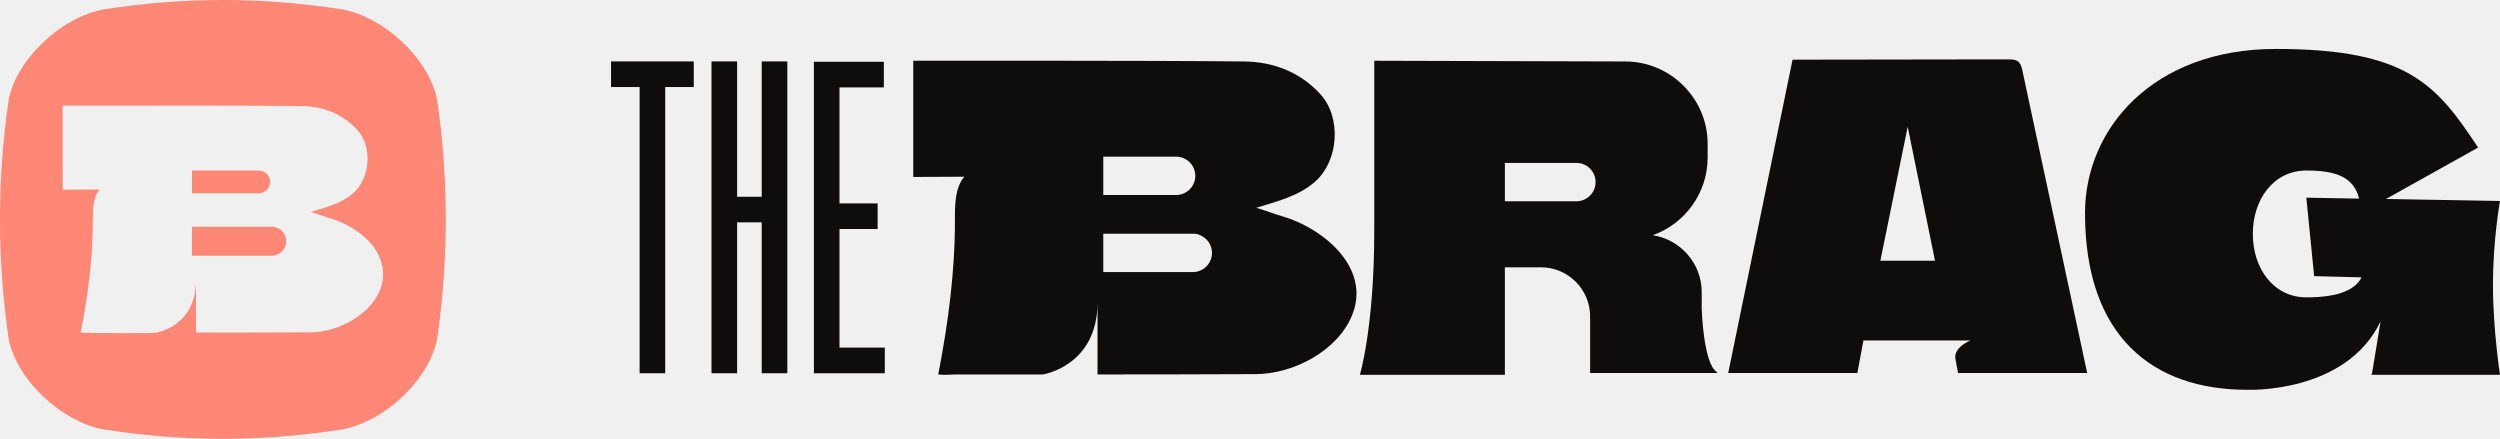
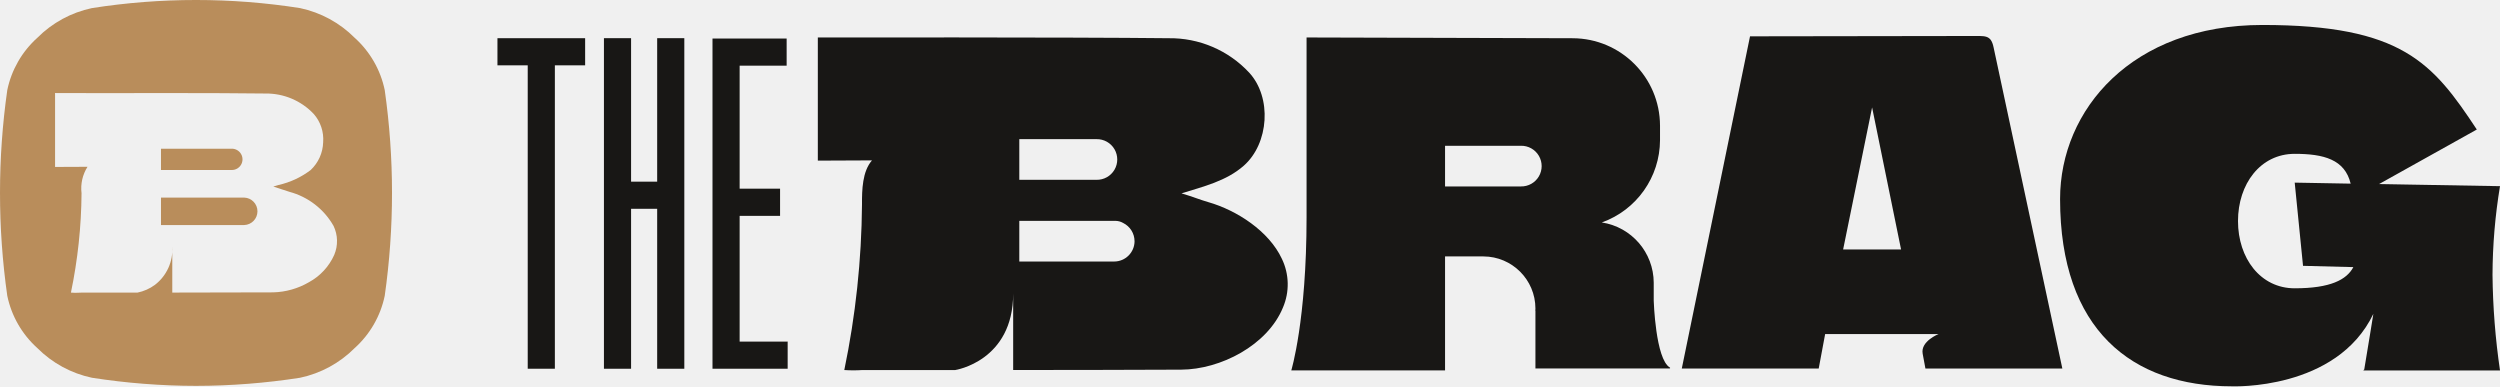
- <svg xmlns="http://www.w3.org/2000/svg" version="1.1" id="Tone-deaf-combo-mark-002" x="0px" y="0px" viewBox="0 0 1465.035 257.15" xml:space="preserve" width="1465.035" height="257.15">
-   <defs id="defs57" />
-   <style type="text/css" id="style10">
- 	.st0{fill:#FF8776;}
- 	.st1{fill:#0F0C0C;}
- </style>
-   <g id="g52" transform="translate(-227.485,-411.43)">
-     <g id="g18">
-       <path class="st0" d="m 385.77,518 c 0,-3.66 -2.97,-6.63 -6.63,-6.63 h -39.16 v 13.27 h 39.16 c 3.66,-0.01 6.63,-2.98 6.63,-6.64 z" id="path12" />
-       <path class="st0" d="m 386.71,544.29 h -46.74 v 17 h 46.74 c 4.7,0 8.5,-3.81 8.5,-8.5 v 0 c 0.01,-4.69 -3.8,-8.5 -8.5,-8.5 z" id="path14" />
-       <path class="st0" d="m 483.88,471.48 c -3.65,-24.41 -30.98,-50.34 -56.43,-54.65 -47.09,-7.2 -91.6,-7.2 -138.69,0 -25.45,4.31 -52.78,30.24 -56.43,54.65 -6.46,45.45 -6.46,91.59 0,137.05 3.65,24.42 30.98,50.34 56.43,54.65 47.09,7.2 91.6,7.2 138.69,0 25.45,-4.31 52.78,-30.24 56.43,-54.65 6.46,-45.46 6.46,-91.6 0,-137.05 z M 450.22,581.3 c -6.2,15.16 -25.02,24.8 -40.68,24.87 -22.4,0.11 -44.8,0.13 -67.21,0.14 v -30.58 c 0,27.01 -23.1,30.58 -23.17,30.59 -2.32,0.59 -41.38,0.33 -44.37,0 4.31,-22.05 7.19,-44.44 7.08,-66.2 -0.03,-5.85 0.11,-13.2 3.99,-17.64 l -21.66,0.09 v -49.26 l 24.59,0.05 c 38.54,-0.03 77.09,-0.19 115.63,0.25 12.25,0.14 23.54,4.34 32.24,13.72 9.22,9.95 7.96,28.38 -2.13,37.26 -7,6.17 -16.22,8.34 -24.9,11.05 4.77,1.42 7.26,2.52 10.73,3.52 11.45,3.28 24,11.06 29.15,22.13 2.73,5.84 3.58,12.99 0.71,20.01 z" id="path16" />
+ <svg xmlns="http://www.w3.org/2000/svg" width="300.437" height="46.43" viewBox="0 0 300.437 46.43" version="1.1" id="svg7382">
+   <defs id="defs7386" />
+   <g id="Group_479" data-name="Group 479" transform="translate(-641.8912,-61.00013)">
+     <g id="Group_26" data-name="Group 26" transform="translate(-59.398,30.993)">
+       <g id="Group_24" data-name="Group 24" transform="translate(761.07,33.007)" style="fill:#181715;fill-opacity:1">
+         <g id="Group_23" data-name="Group 23" transform="translate(0,1.588)" style="fill:#181715;fill-opacity:1">
+           <path id="Path_66" data-name="Path 66" d="M 215.375,519.484 V 504.37 h 4.859 v -3.262 h -4.859 v -14.781 h 5.649 v -3.262 h -8.911 v 39.677 h 9.033 v -3.262 z" transform="translate(-186.27,-483.02)" fill="#fff" style="fill:#181715;fill-opacity:1" />
+           <path id="Path_67" data-name="Path 67" d="m 149.382,482.936 h -10.539 v 3.264 h 3.638 v 36.464 h 3.262 V 486.2 h 3.638 v -3.262 0 z" transform="translate(-138.843,-482.936)" fill="#fff" style="fill:#181715;fill-opacity:1" />
+           <path id="Path_68" data-name="Path 68" d="m 181.524,500.179 h -3.136 v -17.243 h -3.262 v 39.726 h 3.262 V 503.44 h 3.136 v 19.222 h 3.262 v -39.726 h -3.262 z" transform="translate(-162.329,-482.936)" fill="#fff" style="fill:#181715;fill-opacity:1" />
+         </g>
+         <path id="Path_69" data-name="Path 69" d="m 454.82,522.364 c -1.73,-1 -1.943,-8.029 -1.943,-8.029 v -2.167 a 7.352,7.352 0 0 0 -6.238,-7.24 10.537,10.537 0 0 0 6.994,-9.891 v -1.747 a 10.529,10.529 0 0 0 -10.5,-10.5 l -31.976,-0.092 v 21.64 c 0,12.367 -1.836,18.373 -1.836,18.373 H 427.8 v -13.7 h 4.611 a 6.268,6.268 0 0 1 6.25,6.25 c 0,0.1 -0.01,0.19 -0.014,0.286 h 0.014 v 6.932 h 16.128 a 0.064,0.064 0 0 0 0.031,-0.115 z M 436.914,500.6 H 427.8 v -4.887 h 9.116 a 2.444,2.444 0 1 1 0,4.887 z" transform="translate(-313.922,-481.195)" fill="#fff" style="fill:#181715;fill-opacity:1" />
+         <path id="Path_70" data-name="Path 70" d="m 303.773,509.293 c -1.548,-3.326 -5.4,-5.83 -8.84,-6.816 -1.043,-0.3 -1.791,-0.63 -3.226,-1.057 2.609,-0.815 5.378,-1.468 7.482,-3.321 3.032,-2.67 3.411,-8.209 0.639,-11.2 a 12.984,12.984 0 0 0 -9.687,-4.122 c -11.582,-0.132 -42.139,-0.09 -42.139,-0.09 v 14.8 l 6.509,-0.029 c -1.165,1.336 -1.207,3.543 -1.2,5.3 a 101.9,101.9 0 0 1 -2.128,19.895 15.982,15.982 0 0 0 2.194,0 h 11.138 c 0.02,0 6.963,-1.075 6.963,-9.192 v 9.189 q 10.1,0 20.2,-0.043 c 4.707,-0.022 10.361,-2.918 12.225,-7.475 a 7.063,7.063 0 0 0 -0.13,-5.839 z m -31.558,-9.825 v -4.562 h 9.278 a 2.444,2.444 0 1 1 0,4.887 h -9.278 z m 13.85,7.7 a 2.451,2.451 0 0 1 -2.444,2.444 h -11.407 v -4.887 h 11.534 a 1.891,1.891 0 0 1 0.946,0.254 2.449,2.449 0 0 1 1.369,2.19 z" transform="translate(-209.501,-481.184)" fill="#fff" style="fill:#181715;fill-opacity:1" />
+         <path id="Path_71" data-name="Path 71" d="m 691.9,521.859 c 0,0 12.589,0.539 17.008,-8.708 0,0 -0.608,3.806 -1.088,6.642 l 0.029,-0.012 -0.15,0.173 h 16.429 a 85.062,85.062 0 0 1 -0.9,-11.481 66.57,66.57 0 0 1 0.9,-10.665 L 709.595,497.554 721.341,491 v 0 c -5.287,-8 -8.973,-12.564 -25.773,-12.564 v 0 c -15.665,0 -24.307,10.172 -24.307,20.916 v 0 c 0,15.709 8.625,22.508 20.642,22.508 m 7.554,-11.778 c -4.121,0 -6.815,-3.618 -6.815,-8.08 0,-4.462 2.694,-8.08 6.815,-8.08 3.486,0 6.024,0.674 6.724,3.582 l -6.724,-0.122 1,10 6.048,0.154 c -0.805,1.516 -2.758,2.545 -7.049,2.545 z" transform="translate(-483.472,-478.435)" fill="#fff" style="fill:#181715;fill-opacity:1" />
+         <path id="Path_72" data-name="Path 72" d="m 579.846,483.559 c -0.324,-1.577 -1.078,-1.342 -2.688,-1.365 l -26.582,0.04 -8.2,39.922 h 16.454 l 0.774,-4.145 h 13.638 c 0,0 -2.2,0.863 -1.918,2.368 l 0.331,1.777 h 16.454 z m -18.081,24.286 3.481,-17.067 3.481,17.067 z" transform="translate(-400.048,-480.868)" fill="#fff" style="fill:#181715;fill-opacity:1" />
+       </g>
    </g>
-     <g id="g50">
-       <g id="g32">
-         <g id="g22">
-           <polygon class="st1" points="741.79,545.63 741.79,530.62 719.44,530.62 719.44,462.64 745.43,462.64 745.43,447.63 704.44,447.65 704.44,630.15 745.99,630.15 745.99,615.14 719.44,615.14 719.44,545.63 " id="polygon20" />
-         </g>
-         <g id="g26">
-           <polygon class="st1" points="585.57,462.43 602.31,462.43 602.31,630.15 617.31,630.15 617.31,462.43 634.04,462.43 634.04,447.42 585.57,447.42 " id="polygon24" />
-         </g>
-         <g id="g30">
-           <polygon class="st1" points="659.44,447.42 644.43,447.42 644.43,630.15 659.44,630.15 659.44,541.73 673.86,541.73 673.86,630.15 688.87,630.15 688.87,447.42 673.86,447.42 673.86,526.73 659.44,526.73 " id="polygon28" />
-         </g>
-       </g>
-       <g id="g36">
-         <path class="st1" d="m 1233.65,629.48 c -7.96,-4.62 -8.94,-36.93 -8.94,-36.93 v -9.97 c 0,-16.83 -12.51,-30.85 -28.69,-33.3 18.69,-6.67 32.17,-24.58 32.17,-45.5 v -8.04 c 0,-26.56 -21.73,-48.29 -48.29,-48.29 l -147.08,-0.42 c 0,0 0,80.18 0,99.54 0,56.88 -8.44,84.51 -8.44,84.51 h 84.98 v -63 h 21.21 c 15.81,0 28.75,12.94 28.75,28.75 0,0.44 -0.05,0.88 -0.07,1.31 h 0.07 v 31.88 h 57.82 16.37 c 0.3,0.01 0.41,-0.38 0.14,-0.54 z m -82.36,-100.1 h -41.93 V 506.9 h 41.93 c 6.18,0 11.24,5.06 11.24,11.24 0,6.18 -5.06,11.24 -11.24,11.24 z" id="path34" />
-       </g>
-       <g id="g40">
-         <path class="st1" d="m 1019.19,569.41 c -7.12,-15.3 -24.84,-26.82 -40.66,-31.35 -4.8,-1.37 -8.24,-2.9 -14.84,-4.86 12,-3.75 24.74,-6.75 34.42,-15.28 13.94,-12.28 15.69,-37.76 2.94,-51.51 -12.02,-12.97 -27.62,-18.77 -44.56,-18.96 -53.27,-0.61 -193.83,-0.41 -193.83,-0.41 v 68.08 l 29.94,-0.13 c -5.36,6.15 -5.55,16.3 -5.51,24.38 0.16,30.08 -3.83,61.04 -9.79,91.51 4.13,0.46 7.29,-0.01 10.09,-0.01 17.08,0 34.15,0.01 51.23,0.01 0.09,-0.01 32.03,-4.94 32.03,-42.28 v 42.27 c 30.96,-0.01 61.93,-0.05 92.89,-0.2 21.65,-0.1 47.66,-13.42 56.23,-34.38 3.98,-9.7 3.17,-18.82 -0.58,-26.88 z M 874.03,524.22 v -13.57 -7.41 h 42.68 c 6.18,0 11.24,5.06 11.24,11.24 0,6.18 -5.06,11.24 -11.24,11.24 h -42.68 z m 63.7,35.42 c 0,6.18 -5.06,11.24 -11.24,11.24 h -52.47 v -4.97 -17.51 h 52.47 0.59 c 1.59,0 3.07,0.43 4.35,1.17 3.73,1.84 6.3,5.66 6.3,10.07 z" id="path38" />
-       </g>
-       <g id="g44">
-         <path class="st1" d="m 1544.28,639.85 c 0,0 57.9,2.48 78.23,-40.05 0,0 -2.8,17.51 -5,30.55 0.04,-0.02 0.09,-0.04 0.13,-0.06 l -0.69,0.79 h 75.57 c 0,0 -4.12,-26.32 -4.12,-52.81 0,-26.49 4.12,-49.05 4.12,-49.05 l -66.85,-1.17 54.02,-30.15 v 0 c -24.32,-36.81 -41.27,-57.79 -118.55,-57.79 v 0 c -72.05,0 -111.81,46.79 -111.81,96.21 v 0 c 0,72.26 39.68,103.53 94.95,103.53 m 34.74,-54.17 c -18.96,0 -31.35,-16.64 -31.35,-37.16 0,-20.53 12.39,-37.16 31.35,-37.16 16.03,0 27.71,3.1 30.93,16.47 l -30.93,-0.56 4.59,45.98 27.82,0.71 c -3.69,6.99 -12.67,11.72 -32.41,11.72 z" id="path42" />
-       </g>
-       <g id="g48">
-         <path class="st1" d="m 1412.58,452.5 c -1.49,-7.25 -4.96,-6.17 -12.36,-6.28 l -122.27,0.18 -37.71,183.62 h 75.68 l 3.56,-19.07 h 37.26 14.61 10.86 c 0,0 -10.12,3.97 -8.82,10.89 l 1.53,8.17 h 75.68 z m -83.17,111.71 16.01,-78.5 16.01,78.5 z" id="path46" />
-       </g>
+     <g id="Group_29" data-name="Group 29" transform="translate(641.891,61)">
+       <path id="Subtraction_1" data-name="Subtraction 1" d="m 5165.663,67.8 a 81.9,81.9 0 0 1 -12.505,-0.974 13.085,13.085 0 0 1 -6.562,-3.568 11.625,11.625 0 0 1 -3.613,-6.287 87.815,87.815 0 0 1 0,-24.714 11.625,11.625 0 0 1 3.613,-6.287 13.085,13.085 0 0 1 6.562,-3.568 80.854,80.854 0 0 1 25.01,0 13.084,13.084 0 0 1 6.563,3.569 11.633,11.633 0 0 1 3.614,6.286 87.815,87.815 0 0 1 0,24.714 11.632,11.632 0 0 1 -3.614,6.287 13.085,13.085 0 0 1 -6.562,3.568 81.9,81.9 0 0 1 -12.506,0.974 z m -13.037,-26.326 v 0 a 4.836,4.836 0 0 0 -0.717,3.18 60.721,60.721 0 0 1 -1.276,11.938 4.581,4.581 0 0 0 0.5,0.026 c 0.164,0 0.313,-0.007 0.457,-0.014 0.126,-0.006 0.245,-0.012 0.36,-0.012 h 6.685 a 5.311,5.311 0 0 0 2.094,-0.932 5.368,5.368 0 0 0 2.084,-4.584 v 5.514 c 3.346,0 7.748,-0.006 12.119,-0.026 a 8.975,8.975 0 0 0 4.308,-1.223 6.985,6.985 0 0 0 3.028,-3.263 4.228,4.228 0 0 0 -0.078,-3.507 8.689,8.689 0 0 0 -5.3,-4.09 c -0.3,-0.086 -0.562,-0.178 -0.839,-0.275 h -0.013 c -0.3,-0.1 -0.64,-0.223 -1.083,-0.355 0.163,-0.051 0.326,-0.1 0.49,-0.15 l 0.133,-0.04 a 9.98,9.98 0 0 0 3.867,-1.8 4.76,4.76 0 0 0 1.5,-3.344 4.617,4.617 0 0 0 -1.117,-3.376 7.833,7.833 0 0 0 -5.814,-2.473 c -3.306,-0.038 -6.836,-0.055 -11.449,-0.055 -1.956,0 -3.939,0 -5.857,0.006 h -3.546 l -4.435,-0.01 v 8.882 l 3.9,-0.017 z m 18.83,7 h -10 v -3.3 h 10 a 1.651,1.651 0 0 1 0,3.3 z m -1.52,-6.612 h -8.481 V 39.3 h 8.481 a 1.28,1.28 0 1 1 0,2.559 z" transform="translate(-5142.109,-21.429)" fill="#b98d5b" />
    </g>
  </g>
</svg>
